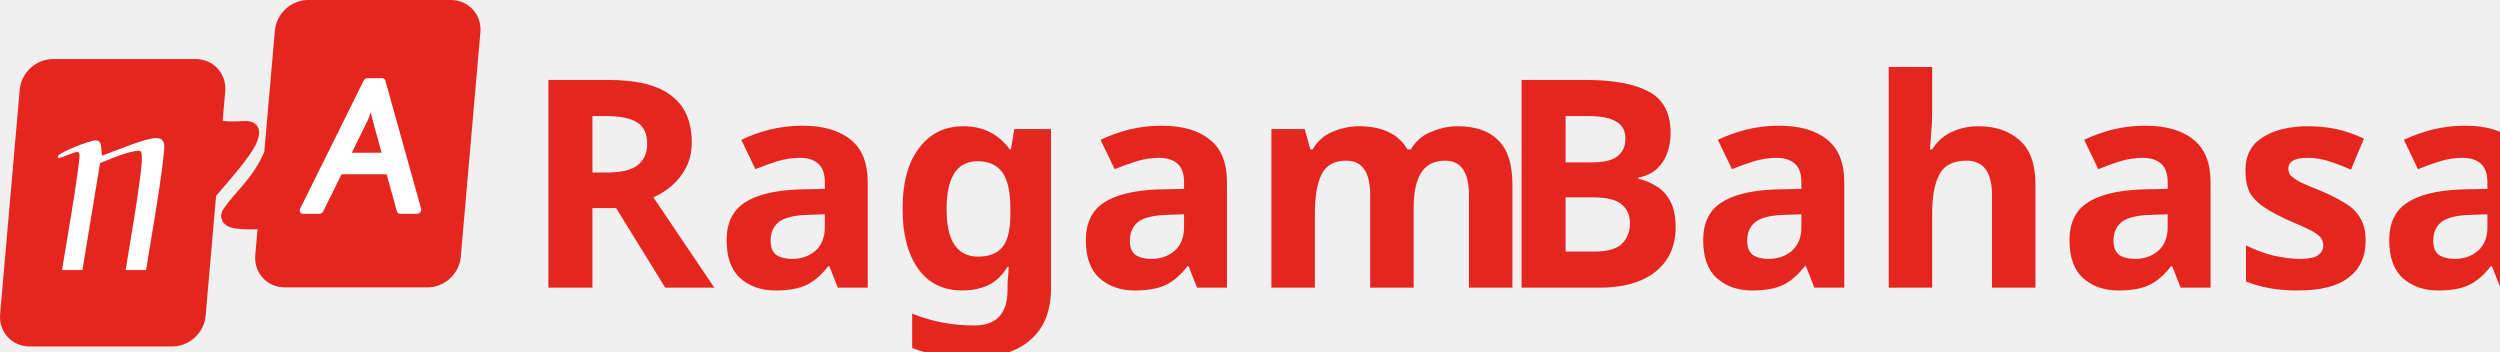
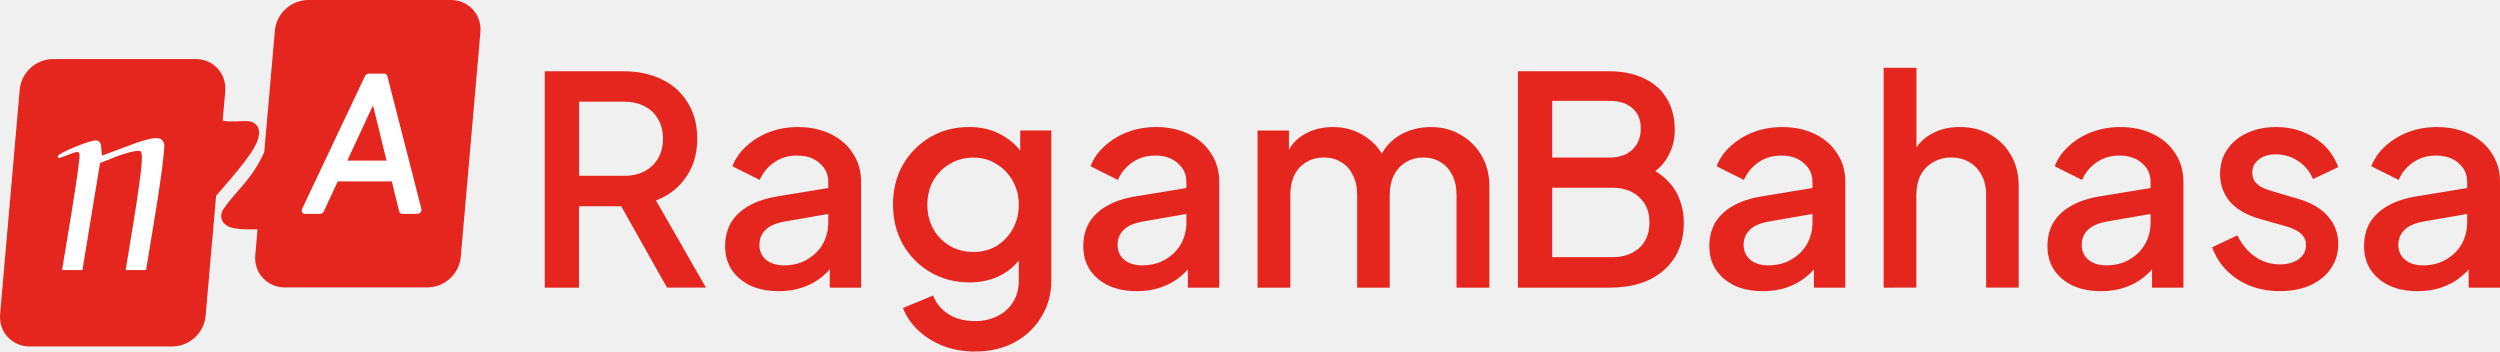
<svg xmlns="http://www.w3.org/2000/svg" width="261.58" height="36.784" viewBox="0 0 69.21 9.732" version="1.1" id="svg1">
  <defs id="defs1" />
  <g id="layer1" transform="translate(-1.058334,-1.058334)">
    <g id="g1" transform="translate(-48.15416,-13.49375)">
      <path id="path32" style="fill:#e5261f;fill-opacity:1;stroke:#e5261f;stroke-width:0.529;stroke-dasharray:none;stroke-opacity:1" d="m 61.044,22.244 c 0.337,0 0.632,-0.27 0.661,-0.606 l 0.543,-6.216 c 0.029,-0.336 -0.219,-0.606 -0.556,-0.606 h -3.945 c -0.337,0 -0.632,0.27 -0.661,0.606 l -0.298,3.408 c -0.37,0.848 -0.83,1.153 -1.179,1.67 -0.099,0.146 0.495,0.158 1.023,0.119 l -0.089,1.019 c -0.029,0.336 0.219,0.606 0.556,0.606 z" />
-       <text xml:space="preserve" style="font-size:4.934px;fill:#ffffff;fill-opacity:1;stroke:#ffffff;stroke-width:0.207;stroke-linecap:round;stroke-linejoin:round;stroke-dasharray:none;stroke-opacity:1" x="59.825" y="20.369" id="text32" transform="skewX(-6.194314)">
-         <tspan id="tspan32" style="font-style:normal;font-variant:normal;font-weight:normal;font-stretch:normal;font-family:'Plus Jakarta Sans';-inkscape-font-specification:'Plus Jakarta Sans';fill:#ffffff;fill-opacity:1;stroke:#ffffff;stroke-width:0.207;stroke-linecap:round;stroke-linejoin:round;stroke-dasharray:none;stroke-opacity:1" x="59.825" y="20.369">A</tspan>
-       </text>
+       <g aria-label="A" transform="skewX(-6.194314)" id="text32" style="font-size:4.934px;fill:#ffffff;stroke:#ffffff;stroke-width:0.207;stroke-linecap:round;stroke-linejoin:round">
+         <path d="m 59.88,20.369 1.342,-3.676 h 0.424 l 1.342,3.676 H 62.574 L 62.258,19.471 H 60.615 l -0.321,0.898 z m 0.864,-1.268 h 1.377 l -0.745,-2.112 h 0.118 z" style="font-family:'Plus Jakarta Sans';-inkscape-font-specification:'Plus Jakarta Sans'" id="path8631" />
+       </g>
      <path id="path33" style="fill:#e5261f;fill-opacity:1;stroke:#e5261f;stroke-width:0.529;stroke-dasharray:none;stroke-opacity:1" d="m 50.683,16.451 c -0.337,0 -0.632,0.27 -0.661,0.606 l -0.543,6.216 c -0.029,0.336 0.219,0.606 0.556,0.606 h 3.945 c 0.337,0 0.632,-0.27 0.661,-0.606 l 0.298,-3.408 c 0.552,-0.641 1.231,-1.398 1.179,-1.67 -0.017,-0.088 -0.671,0.081 -1.023,-0.119 l 0.089,-1.019 c 0.029,-0.336 -0.219,-0.606 -0.556,-0.606 z" />
      <path d="m 51.185,20.486 c 0.14,-0.849 0.243,-1.592 0.23,-1.652 -0.021,-0.098 -0.052,-0.098 -0.289,-0.006 -0.31,0.121 -0.322,0.123 -0.308,0.043 0.013,-0.081 0.86,-0.432 1.042,-0.432 0.103,0 0.147,0.06 0.156,0.211 0.006,0.116 0.017,0.211 0.024,0.21 0.007,-6.33e-4 0.299,-0.111 0.651,-0.245 0.786,-0.3 1.015,-0.314 1.068,-0.066 0.021,0.099 -0.083,0.923 -0.232,1.83 l -0.271,1.65 H 52.973 52.691 l 0.218,-1.328 c 0.12,-0.73 0.222,-1.478 0.228,-1.662 0.009,-0.327 0.005,-0.333 -0.215,-0.298 -0.123,0.02 -0.385,0.101 -0.582,0.181 l -0.358,0.145 -0.244,1.481 -0.244,1.481 h -0.282 -0.282 z" style="fill:#ffffff;fill-opacity:1;stroke-width:0.266" id="path34" />
-       <text xml:space="preserve" style="font-size:8.041px;fill:#e5261f;fill-opacity:1;stroke-width:0.67" x="63.675" y="22.515" id="text35">
-         <tspan id="tspan35" style="font-style:normal;font-variant:normal;font-weight:600;font-stretch:normal;font-size:8.041px;font-family:'Plus Jakarta Sans';-inkscape-font-specification:'Plus Jakarta Sans, Semi-Bold';font-variant-ligatures:normal;font-variant-caps:normal;font-variant-numeric:normal;font-variant-east-asian:normal;fill:#e5261f;fill-opacity:1;stroke-width:0.67" x="63.675" y="22.515">Ragam</tspan>
-       </text>
-       <text xml:space="preserve" style="font-size:8.041px;fill:#e5261f;fill-opacity:1;stroke-width:0.67" x="90.616" y="22.515" id="text36">
-         <tspan id="tspan36" style="font-style:normal;font-variant:normal;font-weight:600;font-stretch:normal;font-size:8.041px;font-family:'Plus Jakarta Sans';-inkscape-font-specification:'Plus Jakarta Sans, Semi-Bold';font-variant-ligatures:normal;font-variant-caps:normal;font-variant-numeric:normal;font-variant-east-asian:normal;fill:#e5261f;fill-opacity:1;stroke-width:0.67" x="90.616" y="22.515">Bahasa</tspan>
-       </text>
+       <g aria-label="Ragam" id="text35" style="font-size:8.041px;fill:#e5261f;stroke-width:0.67">
+         <path d="M 64.294,22.515 V 16.525 h 2.179 q 0.603,0 1.061,0.225 0.458,0.217 0.716,0.643 0.265,0.418 0.265,1.005 0,0.619 -0.314,1.061 -0.306,0.442 -0.828,0.643 l 1.383,2.412 h -1.078 l -1.472,-2.613 0.619,0.362 h -1.584 v 2.252 z m 0.949,-3.096 h 1.246 q 0.33,0 0.571,-0.129 0.241,-0.129 0.37,-0.354 0.137,-0.233 0.137,-0.547 0,-0.314 -0.137,-0.539 -0.129,-0.233 -0.37,-0.354 -0.241,-0.129 -0.571,-0.129 h -1.246 z" style="font-weight:600;font-family:'Plus Jakarta Sans';-inkscape-font-specification:'Plus Jakarta Sans, Semi-Bold'" id="path8634" />
+         <path d="m 70.767,22.612 q -0.442,0 -0.78,-0.153 -0.33,-0.161 -0.515,-0.434 -0.185,-0.281 -0.185,-0.659 0,-0.354 0.153,-0.635 0.161,-0.281 0.491,-0.474 0.33,-0.193 0.828,-0.273 l 1.512,-0.249 v 0.716 l -1.335,0.233 q -0.362,0.064 -0.531,0.233 -0.169,0.161 -0.169,0.418 0,0.249 0.185,0.41 0.193,0.153 0.491,0.153 0.37,0 0.643,-0.161 0.281,-0.161 0.434,-0.426 0.153,-0.273 0.153,-0.603 v -1.118 q 0,-0.322 -0.241,-0.523 -0.233,-0.209 -0.627,-0.209 -0.362,0 -0.635,0.193 -0.265,0.185 -0.394,0.482 l -0.756,-0.378 q 0.121,-0.322 0.394,-0.563 0.273,-0.249 0.635,-0.386 0.37,-0.137 0.78,-0.137 0.515,0 0.909,0.193 0.402,0.193 0.619,0.539 0.225,0.338 0.225,0.788 v 2.927 h -0.868 v -0.788 l 0.185,0.024 q -0.153,0.265 -0.394,0.458 -0.233,0.193 -0.539,0.298 -0.298,0.105 -0.667,0.105 z" style="font-weight:600;font-family:'Plus Jakarta Sans';-inkscape-font-specification:'Plus Jakarta Sans, Semi-Bold'" id="path8636" />
+         <path d="m 76.211,24.285 q -0.474,0 -0.876,-0.153 -0.402,-0.153 -0.692,-0.426 -0.289,-0.265 -0.434,-0.627 l 0.836,-0.346 q 0.113,0.306 0.41,0.507 0.306,0.201 0.748,0.201 0.346,0 0.619,-0.137 0.273,-0.129 0.434,-0.386 0.161,-0.249 0.161,-0.603 V 21.333 l 0.161,0.185 q -0.225,0.418 -0.627,0.635 -0.394,0.217 -0.893,0.217 -0.603,0 -1.086,-0.281 -0.482,-0.281 -0.764,-0.772 -0.273,-0.491 -0.273,-1.102 0,-0.619 0.273,-1.102 0.281,-0.482 0.756,-0.764 0.474,-0.281 1.086,-0.281 0.499,0 0.885,0.217 0.394,0.209 0.643,0.611 l -0.121,0.225 v -0.957 h 0.86 v 4.149 q 0,0.563 -0.273,1.005 -0.265,0.45 -0.74,0.708 -0.474,0.257 -1.094,0.257 z m -0.048,-2.758 q 0.362,0 0.643,-0.169 0.281,-0.177 0.442,-0.466 0.169,-0.298 0.169,-0.667 0,-0.37 -0.169,-0.667 -0.169,-0.298 -0.45,-0.466 -0.281,-0.177 -0.635,-0.177 -0.37,0 -0.659,0.177 -0.289,0.169 -0.458,0.466 -0.161,0.289 -0.161,0.667 0,0.362 0.161,0.659 0.169,0.298 0.458,0.474 0.289,0.169 0.659,0.169 z" style="font-weight:600;font-family:'Plus Jakarta Sans';-inkscape-font-specification:'Plus Jakarta Sans, Semi-Bold'" id="path8638" />
+         <path d="m 80.682,22.612 q -0.442,0 -0.78,-0.153 -0.33,-0.161 -0.515,-0.434 -0.185,-0.281 -0.185,-0.659 0,-0.354 0.153,-0.635 0.161,-0.281 0.491,-0.474 0.33,-0.193 0.828,-0.273 l 1.512,-0.249 v 0.716 l -1.335,0.233 q -0.362,0.064 -0.531,0.233 -0.169,0.161 -0.169,0.418 0,0.249 0.185,0.41 0.193,0.153 0.491,0.153 0.37,0 0.643,-0.161 0.281,-0.161 0.434,-0.426 0.153,-0.273 0.153,-0.603 v -1.118 q 0,-0.322 -0.241,-0.523 -0.233,-0.209 -0.627,-0.209 -0.362,0 -0.635,0.193 -0.265,0.185 -0.394,0.482 l -0.756,-0.378 q 0.121,-0.322 0.394,-0.563 0.273,-0.249 0.635,-0.386 0.37,-0.137 0.78,-0.137 0.515,0 0.909,0.193 0.402,0.193 0.619,0.539 0.225,0.338 0.225,0.788 v 2.927 h -0.868 v -0.788 l 0.185,0.024 q -0.153,0.265 -0.394,0.458 -0.233,0.193 -0.539,0.298 -0.298,0.105 -0.667,0.105 z" style="font-weight:600;font-family:'Plus Jakarta Sans';-inkscape-font-specification:'Plus Jakarta Sans, Semi-Bold'" id="path8640" />
+         <path d="m 84.027,22.515 v -4.35 h 0.868 v 0.941 l -0.113,-0.145 q 0.137,-0.442 0.499,-0.667 0.362,-0.225 0.828,-0.225 0.523,0 0.925,0.281 0.41,0.273 0.547,0.732 l -0.257,0.024 q 0.193,-0.523 0.587,-0.78 0.402,-0.257 0.917,-0.257 0.45,0 0.812,0.209 0.37,0.209 0.587,0.579 0.217,0.37 0.217,0.844 v 2.814 h -0.909 v -2.565 q 0,-0.33 -0.121,-0.555 -0.113,-0.233 -0.322,-0.354 -0.201,-0.129 -0.474,-0.129 -0.273,0 -0.482,0.129 -0.209,0.121 -0.33,0.354 -0.121,0.233 -0.121,0.555 v 2.565 h -0.901 v -2.565 q 0,-0.33 -0.121,-0.555 -0.113,-0.233 -0.322,-0.354 -0.201,-0.129 -0.482,-0.129 -0.273,0 -0.482,0.129 -0.209,0.121 -0.33,0.354 -0.113,0.233 -0.113,0.555 v 2.565 z" style="font-weight:600;font-family:'Plus Jakarta Sans';-inkscape-font-specification:'Plus Jakarta Sans, Semi-Bold'" id="path8642" />
+       </g>
+       <g aria-label="Bahasa" id="text36" style="font-size:8.041px;fill:#e5261f;stroke-width:0.67">
+         <path d="M 91.235,22.515 V 16.525 h 2.525 q 0.563,0 0.973,0.201 0.41,0.193 0.627,0.563 0.217,0.362 0.217,0.86 0,0.434 -0.225,0.796 -0.217,0.354 -0.683,0.563 v -0.402 q 0.41,0.161 0.667,0.41 0.257,0.241 0.37,0.547 0.121,0.306 0.121,0.643 0,0.844 -0.555,1.327 -0.547,0.482 -1.504,0.482 z m 0.949,-0.844 h 1.656 q 0.474,0 0.756,-0.257 0.281,-0.265 0.281,-0.7 0,-0.442 -0.281,-0.7 -0.281,-0.265 -0.756,-0.265 h -1.656 z m 0,-2.758 h 1.6 q 0.386,0 0.619,-0.217 0.233,-0.225 0.233,-0.587 0,-0.362 -0.233,-0.563 -0.233,-0.201 -0.619,-0.201 h -1.6 z" style="font-weight:600;font-family:'Plus Jakarta Sans';-inkscape-font-specification:'Plus Jakarta Sans, Semi-Bold'" id="path8645" />
+         <path d="m 98.014,22.612 q -0.442,0 -0.78,-0.153 -0.33,-0.161 -0.515,-0.434 -0.185,-0.281 -0.185,-0.659 0,-0.354 0.153,-0.635 0.161,-0.281 0.491,-0.474 0.33,-0.193 0.828,-0.273 l 1.512,-0.249 v 0.716 l -1.335,0.233 q -0.362,0.064 -0.531,0.233 -0.169,0.161 -0.169,0.418 0,0.249 0.185,0.41 0.193,0.153 0.491,0.153 0.37,0 0.643,-0.161 0.281,-0.161 0.434,-0.426 0.153,-0.273 0.153,-0.603 v -1.118 q 0,-0.322 -0.241,-0.523 -0.233,-0.209 -0.627,-0.209 -0.362,0 -0.635,0.193 -0.265,0.185 -0.394,0.482 l -0.756,-0.378 q 0.121,-0.322 0.394,-0.563 0.273,-0.249 0.635,-0.386 0.37,-0.137 0.78,-0.137 0.515,0 0.909,0.193 0.402,0.193 0.619,0.539 0.225,0.338 0.225,0.788 v 2.927 h -0.868 v -0.788 l 0.185,0.024 q -0.153,0.265 -0.394,0.458 -0.233,0.193 -0.539,0.298 -0.298,0.105 -0.667,0.105 z" style="font-weight:600;font-family:'Plus Jakarta Sans';-inkscape-font-specification:'Plus Jakarta Sans, Semi-Bold'" id="path8647" />
+         <path d="m 101.359,22.515 v -6.087 h 0.909 v 2.589 l -0.145,-0.113 q 0.161,-0.41 0.515,-0.619 0.354,-0.217 0.82,-0.217 0.482,0 0.852,0.209 0.37,0.209 0.579,0.579 0.209,0.37 0.209,0.844 v 2.814 h -0.901 v -2.565 q 0,-0.33 -0.129,-0.555 -0.121,-0.233 -0.338,-0.354 -0.217,-0.129 -0.499,-0.129 -0.273,0 -0.499,0.129 -0.217,0.121 -0.346,0.354 -0.121,0.233 -0.121,0.555 v 2.565 z" style="font-weight:600;font-family:'Plus Jakarta Sans';-inkscape-font-specification:'Plus Jakarta Sans, Semi-Bold'" id="path8649" />
+         <path d="m 107.374,22.612 q -0.442,0 -0.78,-0.153 -0.33,-0.161 -0.515,-0.434 -0.185,-0.281 -0.185,-0.659 0,-0.354 0.153,-0.635 0.161,-0.281 0.491,-0.474 0.33,-0.193 0.828,-0.273 l 1.512,-0.249 v 0.716 l -1.335,0.233 q -0.362,0.064 -0.531,0.233 -0.169,0.161 -0.169,0.418 0,0.249 0.185,0.41 0.193,0.153 0.491,0.153 0.37,0 0.643,-0.161 0.281,-0.161 0.434,-0.426 0.153,-0.273 0.153,-0.603 v -1.118 q 0,-0.322 -0.241,-0.523 -0.233,-0.209 -0.627,-0.209 -0.362,0 -0.635,0.193 -0.265,0.185 -0.394,0.482 l -0.756,-0.378 q 0.121,-0.322 0.394,-0.563 0.273,-0.249 0.635,-0.386 0.37,-0.137 0.78,-0.137 0.515,0 0.909,0.193 0.402,0.193 0.619,0.539 0.225,0.338 0.225,0.788 v 2.927 h -0.868 v -0.788 l 0.185,0.024 q -0.153,0.265 -0.394,0.458 -0.233,0.193 -0.539,0.298 -0.298,0.105 -0.667,0.105 z" style="font-weight:600;font-family:'Plus Jakarta Sans';-inkscape-font-specification:'Plus Jakarta Sans, Semi-Bold'" id="path8651" />
+         <path d="m 112.327,22.612 q -0.667,0 -1.174,-0.33 -0.499,-0.33 -0.7,-0.885 l 0.7,-0.33 q 0.177,0.37 0.482,0.587 0.314,0.217 0.692,0.217 0.322,0 0.523,-0.145 0.201,-0.145 0.201,-0.394 0,-0.161 -0.088,-0.257 -0.088,-0.105 -0.225,-0.169 -0.129,-0.064 -0.265,-0.096 l -0.683,-0.193 q -0.563,-0.161 -0.844,-0.482 -0.273,-0.33 -0.273,-0.764 0,-0.394 0.201,-0.683 0.201,-0.298 0.555,-0.458 0.354,-0.161 0.796,-0.161 0.595,0 1.061,0.298 0.466,0.289 0.659,0.812 l -0.7,0.33 q -0.129,-0.314 -0.41,-0.499 -0.273,-0.185 -0.619,-0.185 -0.298,0 -0.474,0.145 -0.177,0.137 -0.177,0.362 0,0.153 0.08,0.257 0.08,0.096 0.209,0.161 0.129,0.056 0.265,0.096 l 0.708,0.209 q 0.539,0.153 0.828,0.482 0.289,0.322 0.289,0.772 0,0.386 -0.209,0.683 -0.201,0.289 -0.563,0.458 -0.362,0.161 -0.844,0.161 z" style="font-weight:600;font-family:'Plus Jakarta Sans';-inkscape-font-specification:'Plus Jakarta Sans, Semi-Bold'" id="path8653" />
+         <path d="m 116.139,22.612 q -0.442,0 -0.78,-0.153 -0.33,-0.161 -0.515,-0.434 -0.185,-0.281 -0.185,-0.659 0,-0.354 0.153,-0.635 0.161,-0.281 0.491,-0.474 0.33,-0.193 0.828,-0.273 l 1.512,-0.249 v 0.716 l -1.335,0.233 q -0.362,0.064 -0.531,0.233 -0.169,0.161 -0.169,0.418 0,0.249 0.185,0.41 0.193,0.153 0.491,0.153 0.37,0 0.643,-0.161 0.281,-0.161 0.434,-0.426 0.153,-0.273 0.153,-0.603 v -1.118 q 0,-0.322 -0.241,-0.523 -0.233,-0.209 -0.627,-0.209 -0.362,0 -0.635,0.193 -0.265,0.185 -0.394,0.482 l -0.756,-0.378 q 0.121,-0.322 0.394,-0.563 0.273,-0.249 0.635,-0.386 0.37,-0.137 0.78,-0.137 0.515,0 0.909,0.193 0.402,0.193 0.619,0.539 0.225,0.338 0.225,0.788 v 2.927 h -0.868 v -0.788 l 0.185,0.024 q -0.153,0.265 -0.394,0.458 -0.233,0.193 -0.539,0.298 -0.298,0.105 -0.667,0.105 z" style="font-weight:600;font-family:'Plus Jakarta Sans';-inkscape-font-specification:'Plus Jakarta Sans, Semi-Bold'" id="path8655" />
+       </g>
    </g>
  </g>
</svg>
